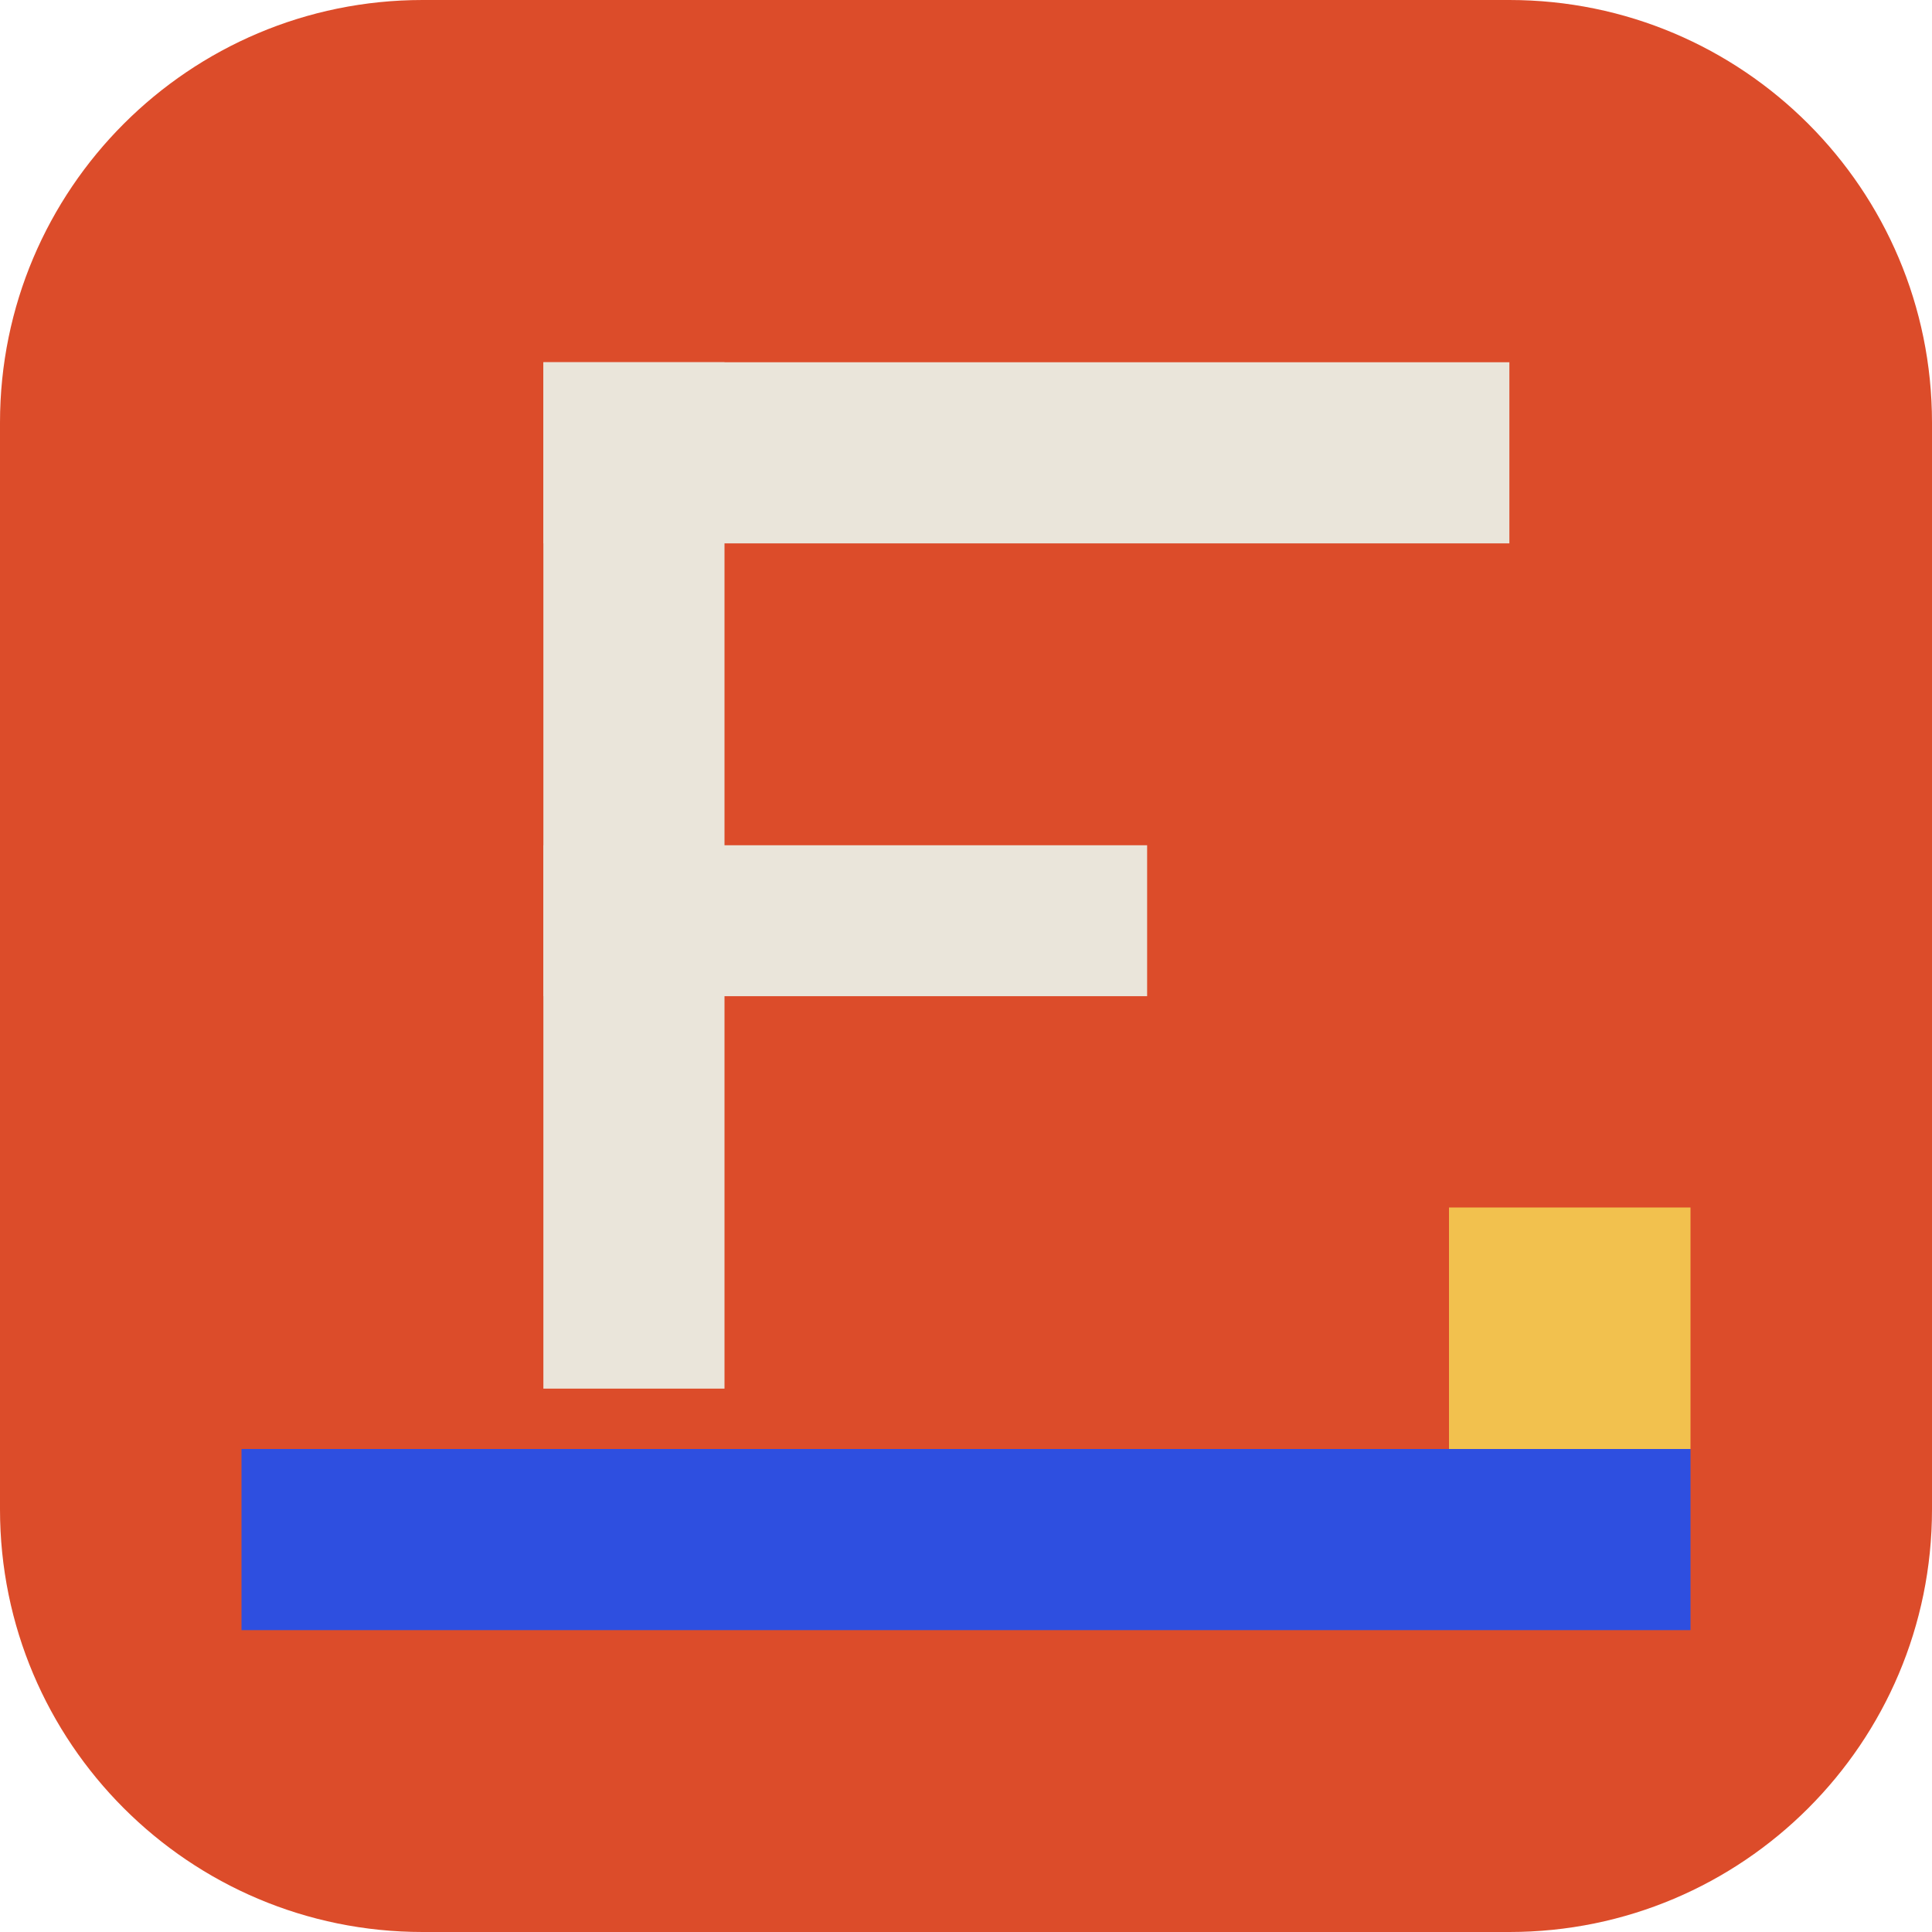
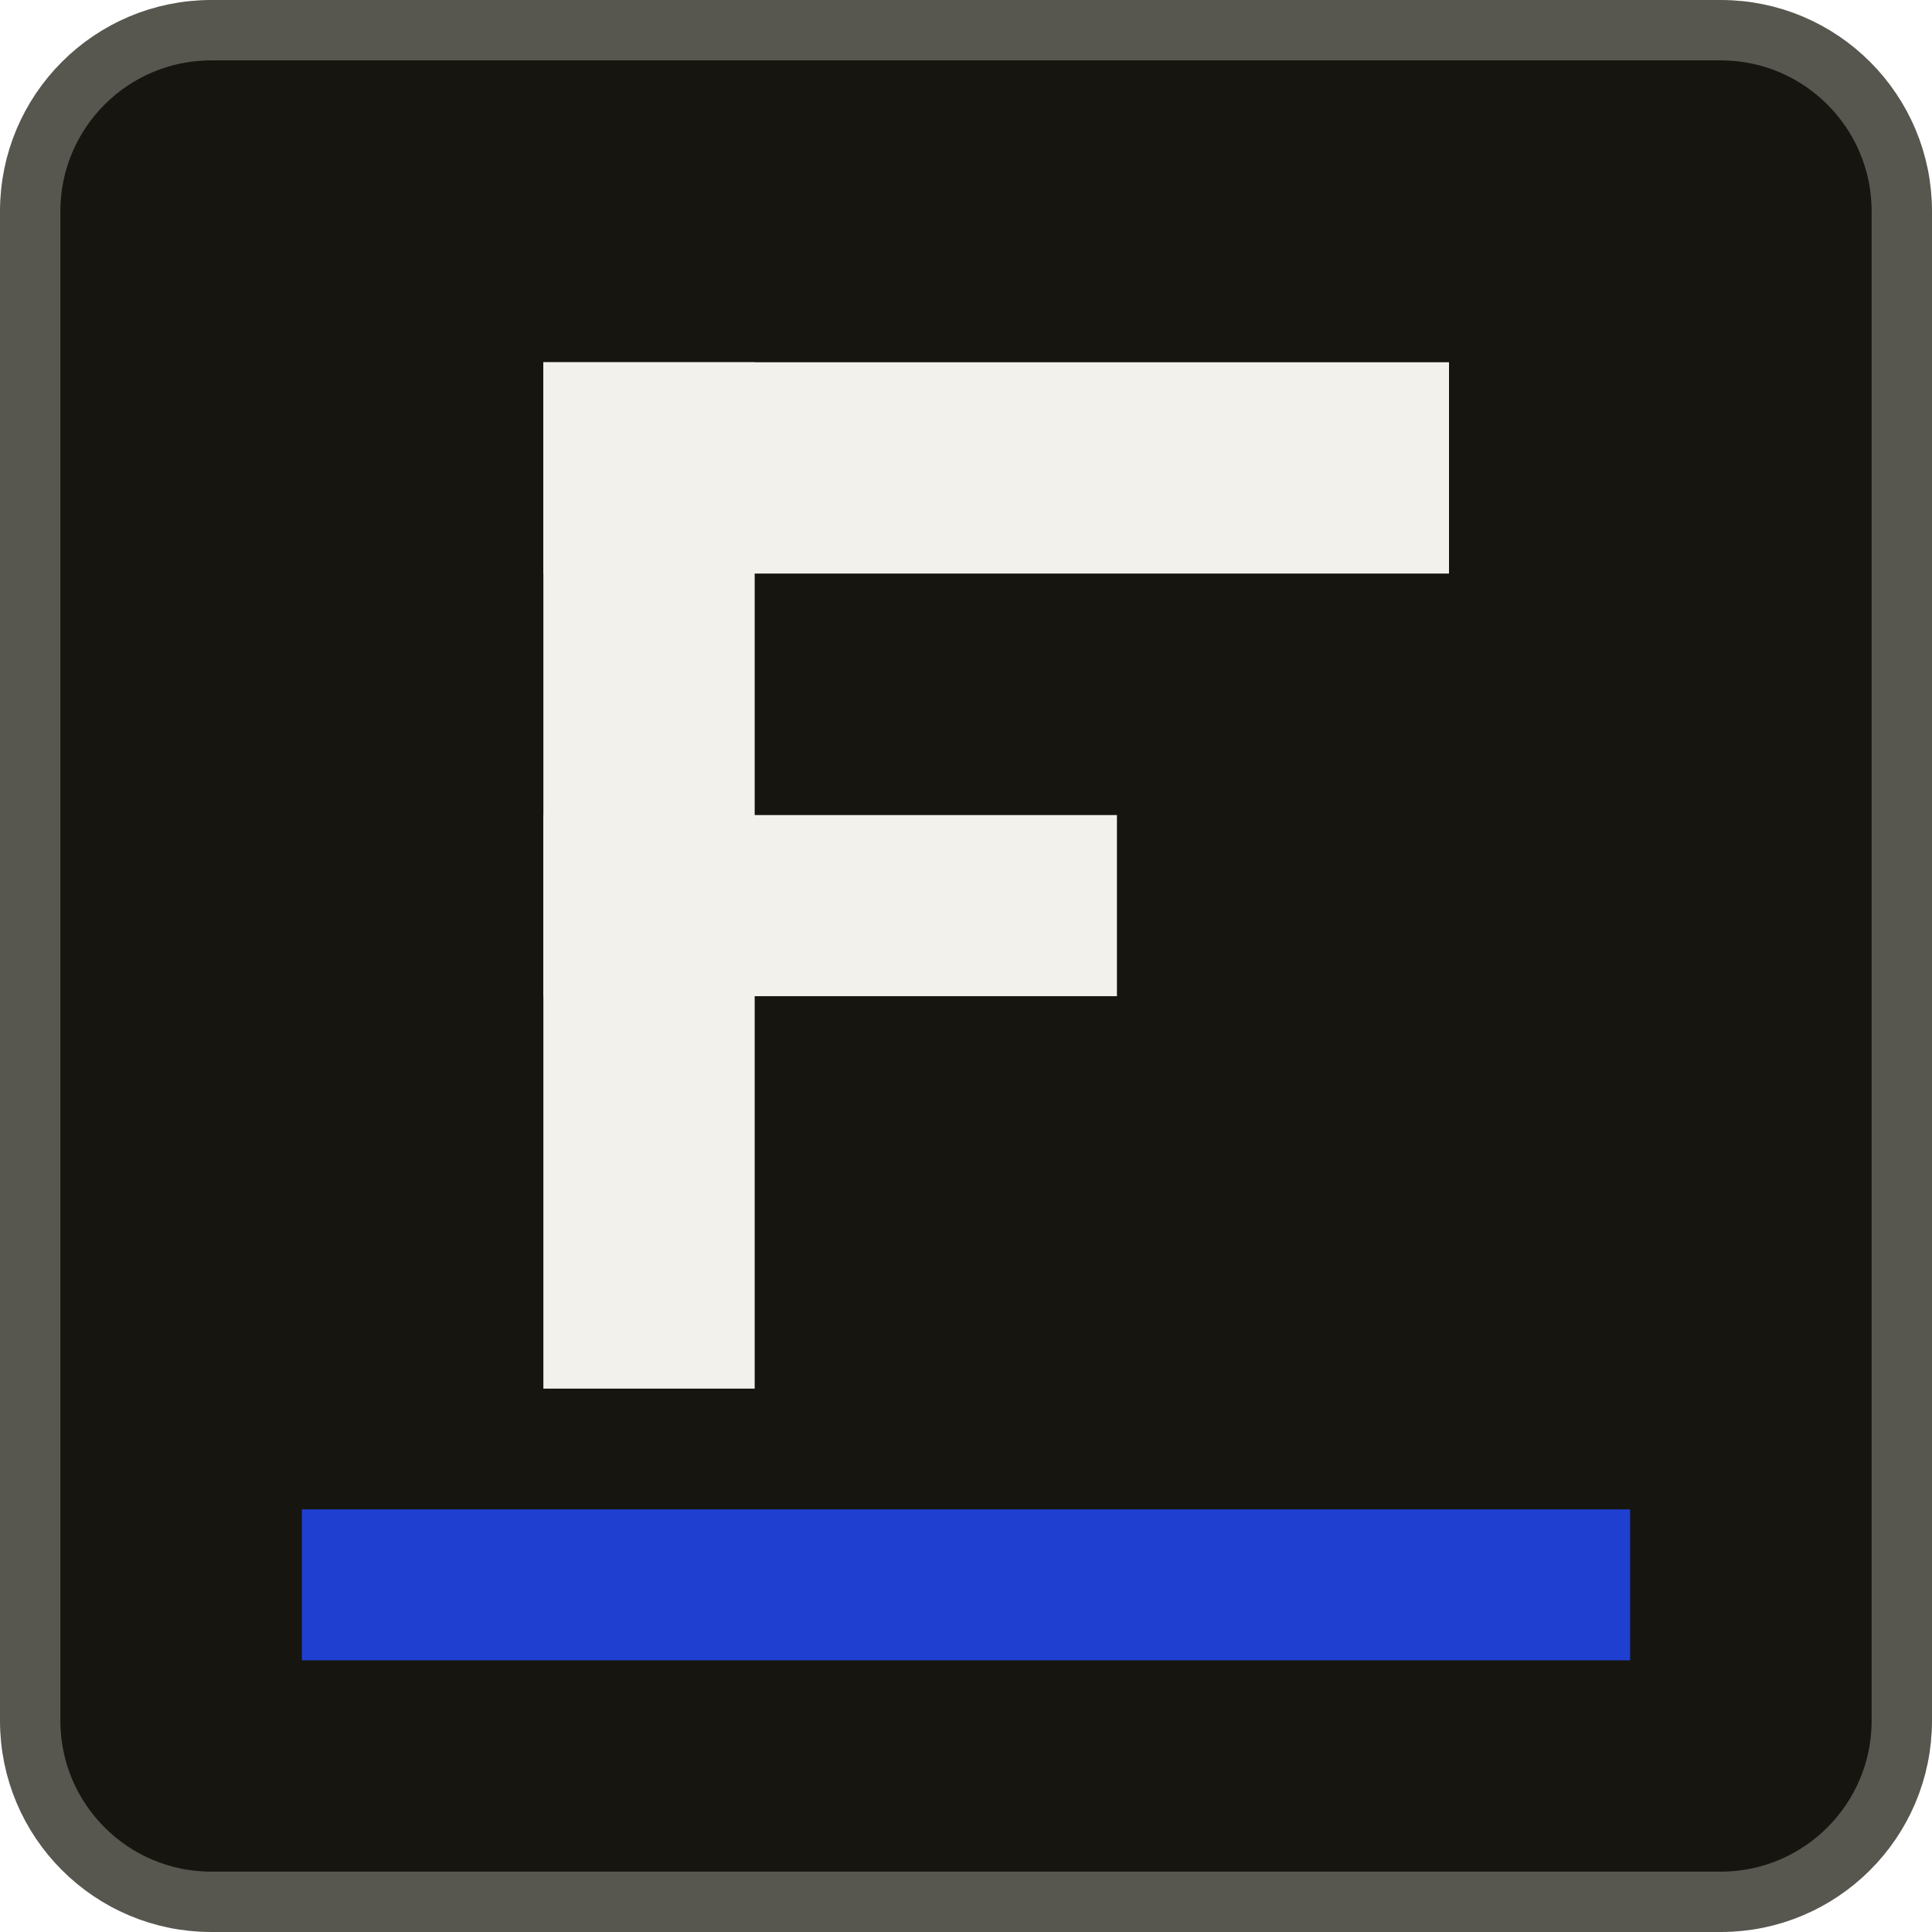
<svg xmlns="http://www.w3.org/2000/svg" viewBox="0 0 32 32" role="img" aria-label="Forj logo">
-   <rect width="32" height="32" rx="7" fill="#DC4C2A" />
-   <rect x="4" y="24" width="24" height="3" fill="#2E4FE0" />
-   <rect x="24" y="20" width="4" height="4" fill="#F2C14E" />
-   <g fill="#EAE5DA">
-     <rect x="9" y="6" width="3" height="17" />
-     <rect x="9" y="6" width="16" height="3" />
-     <rect x="9" y="14" width="10" height="2.5" />
+   <rect x="0.5" y="0.5" width="31" height="31" rx="3" fill="#16150F" stroke="#57564F" stroke-width="1" />
+   <g fill="#F3F1EC">
+     <rect x="9" y="6" width="3.5" height="17" />
+     <rect x="9" y="6" width="15" height="3.5" />
+     <rect x="9" y="13.5" width="9.5" height="3" />
  </g>
+   <rect x="5" y="25" width="22" height="2.5" fill="#1F3FD1" />
</svg>
